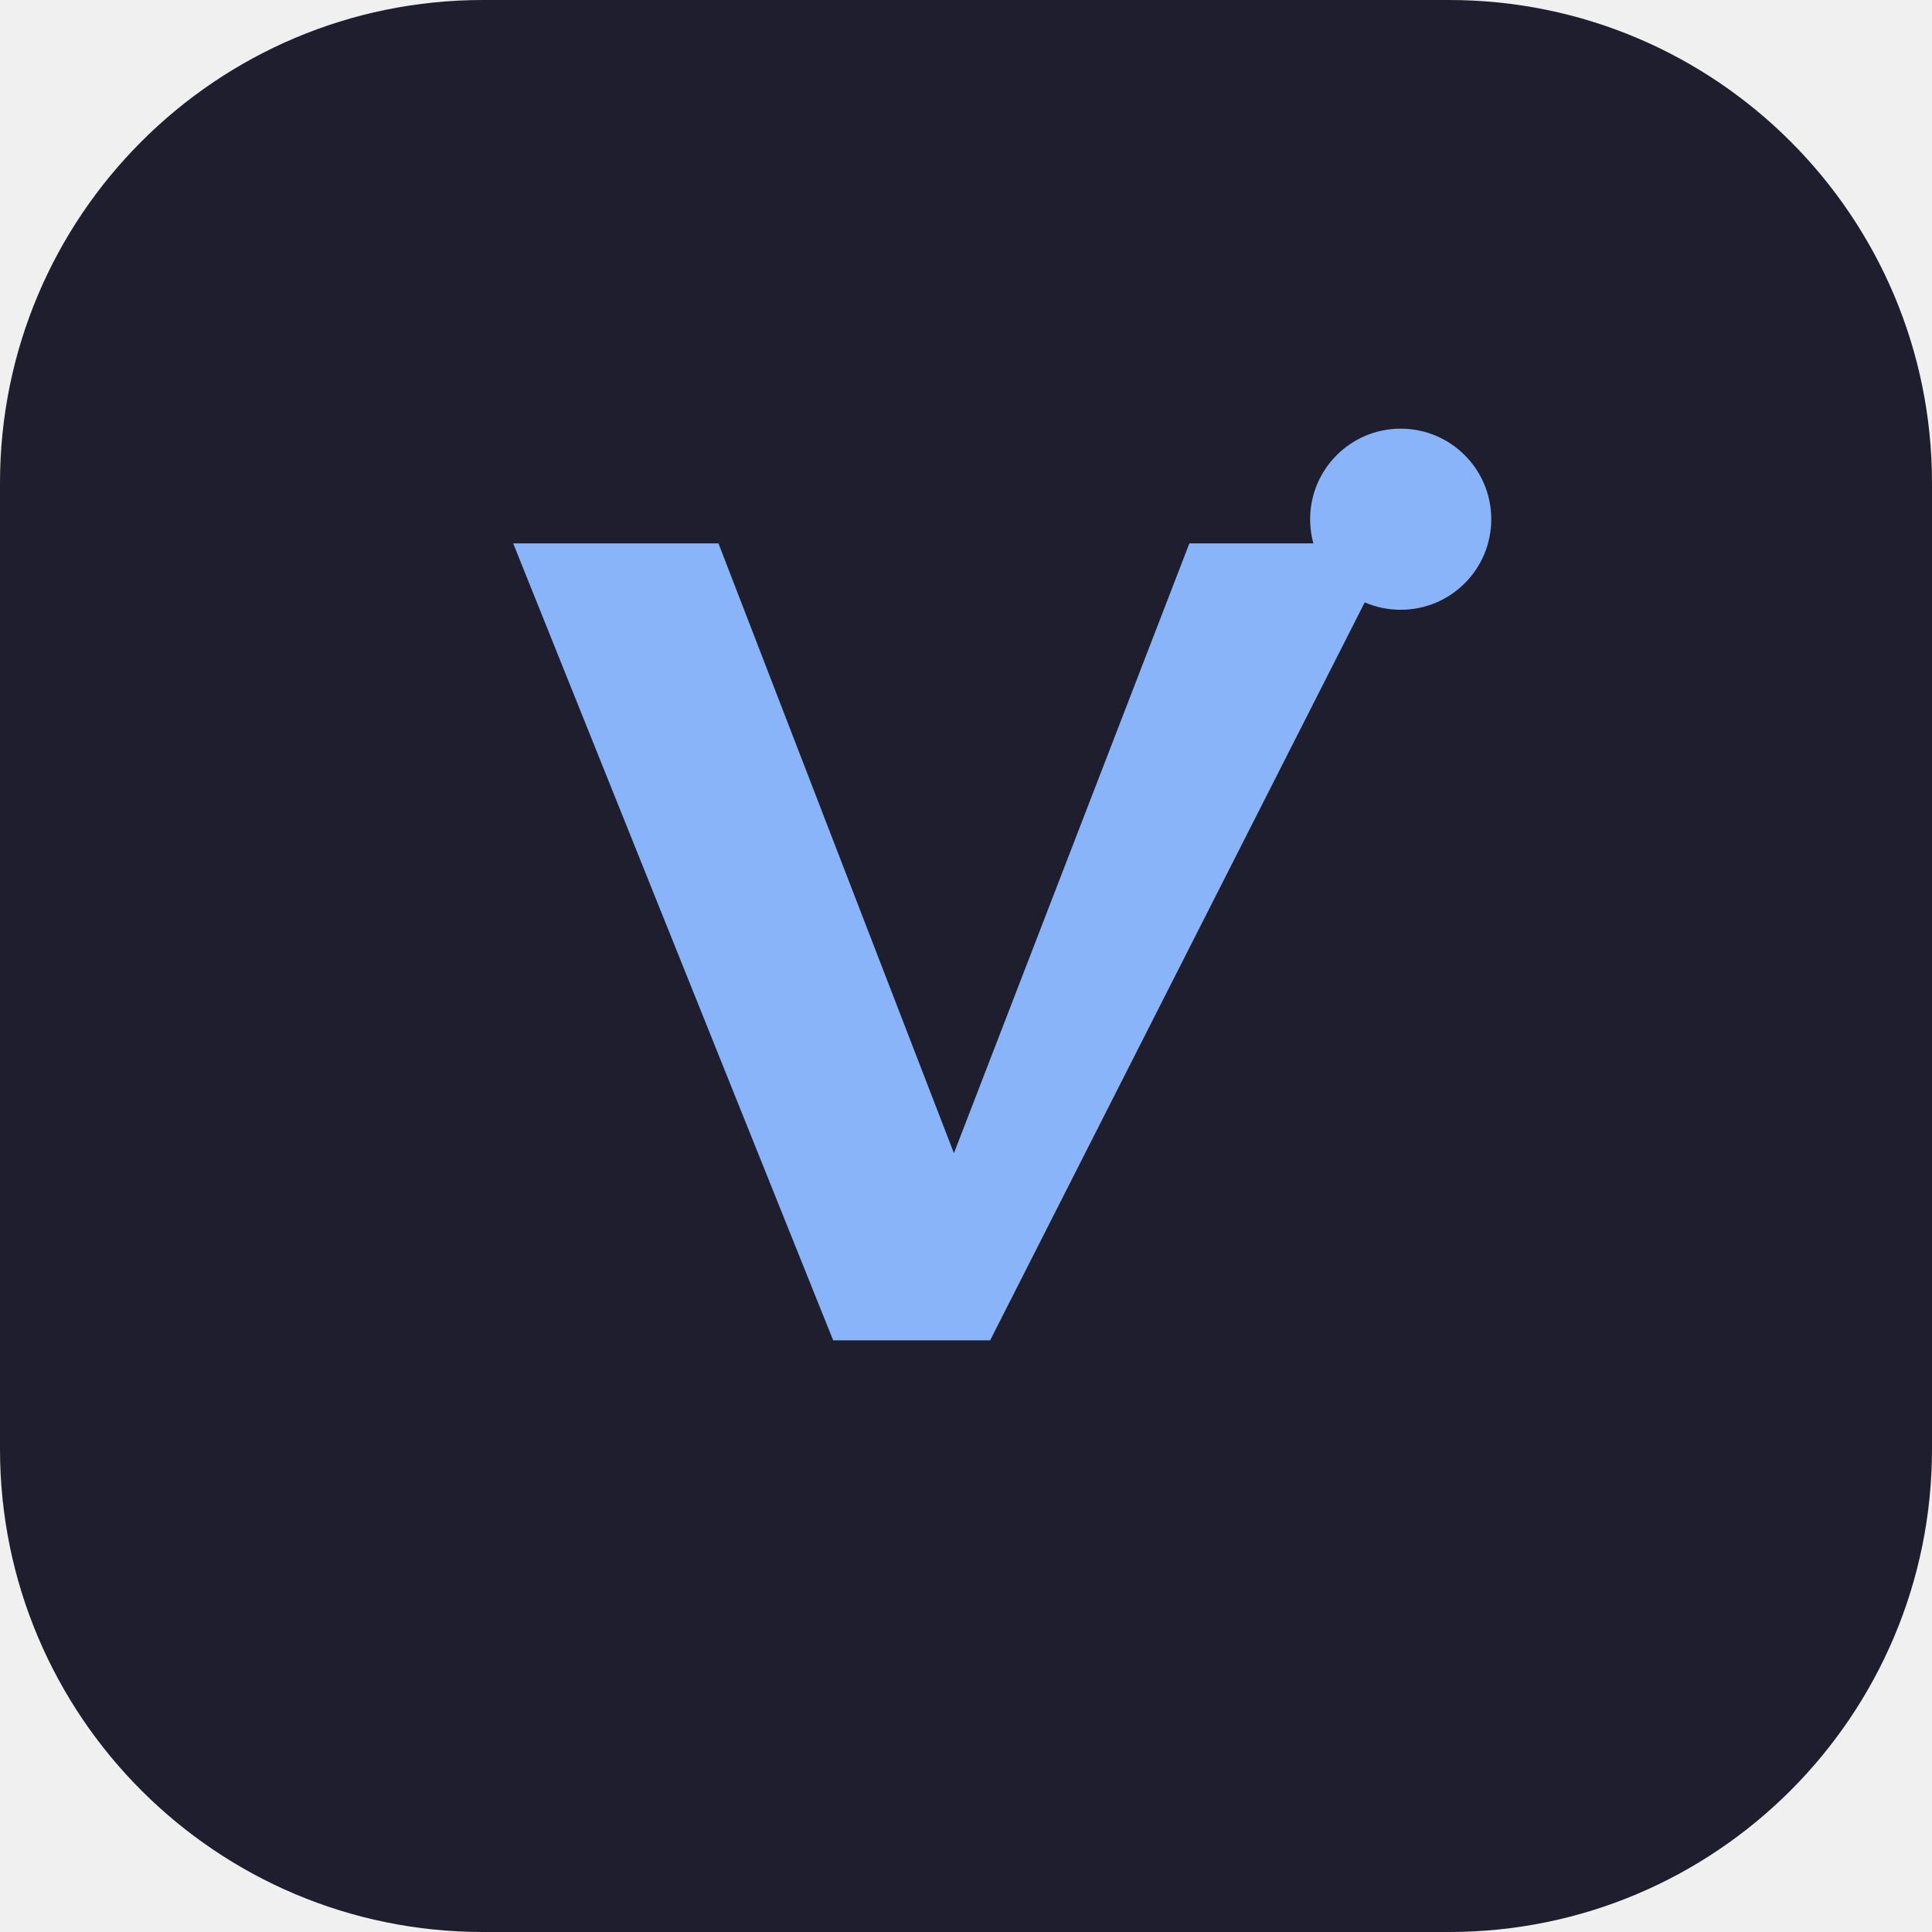
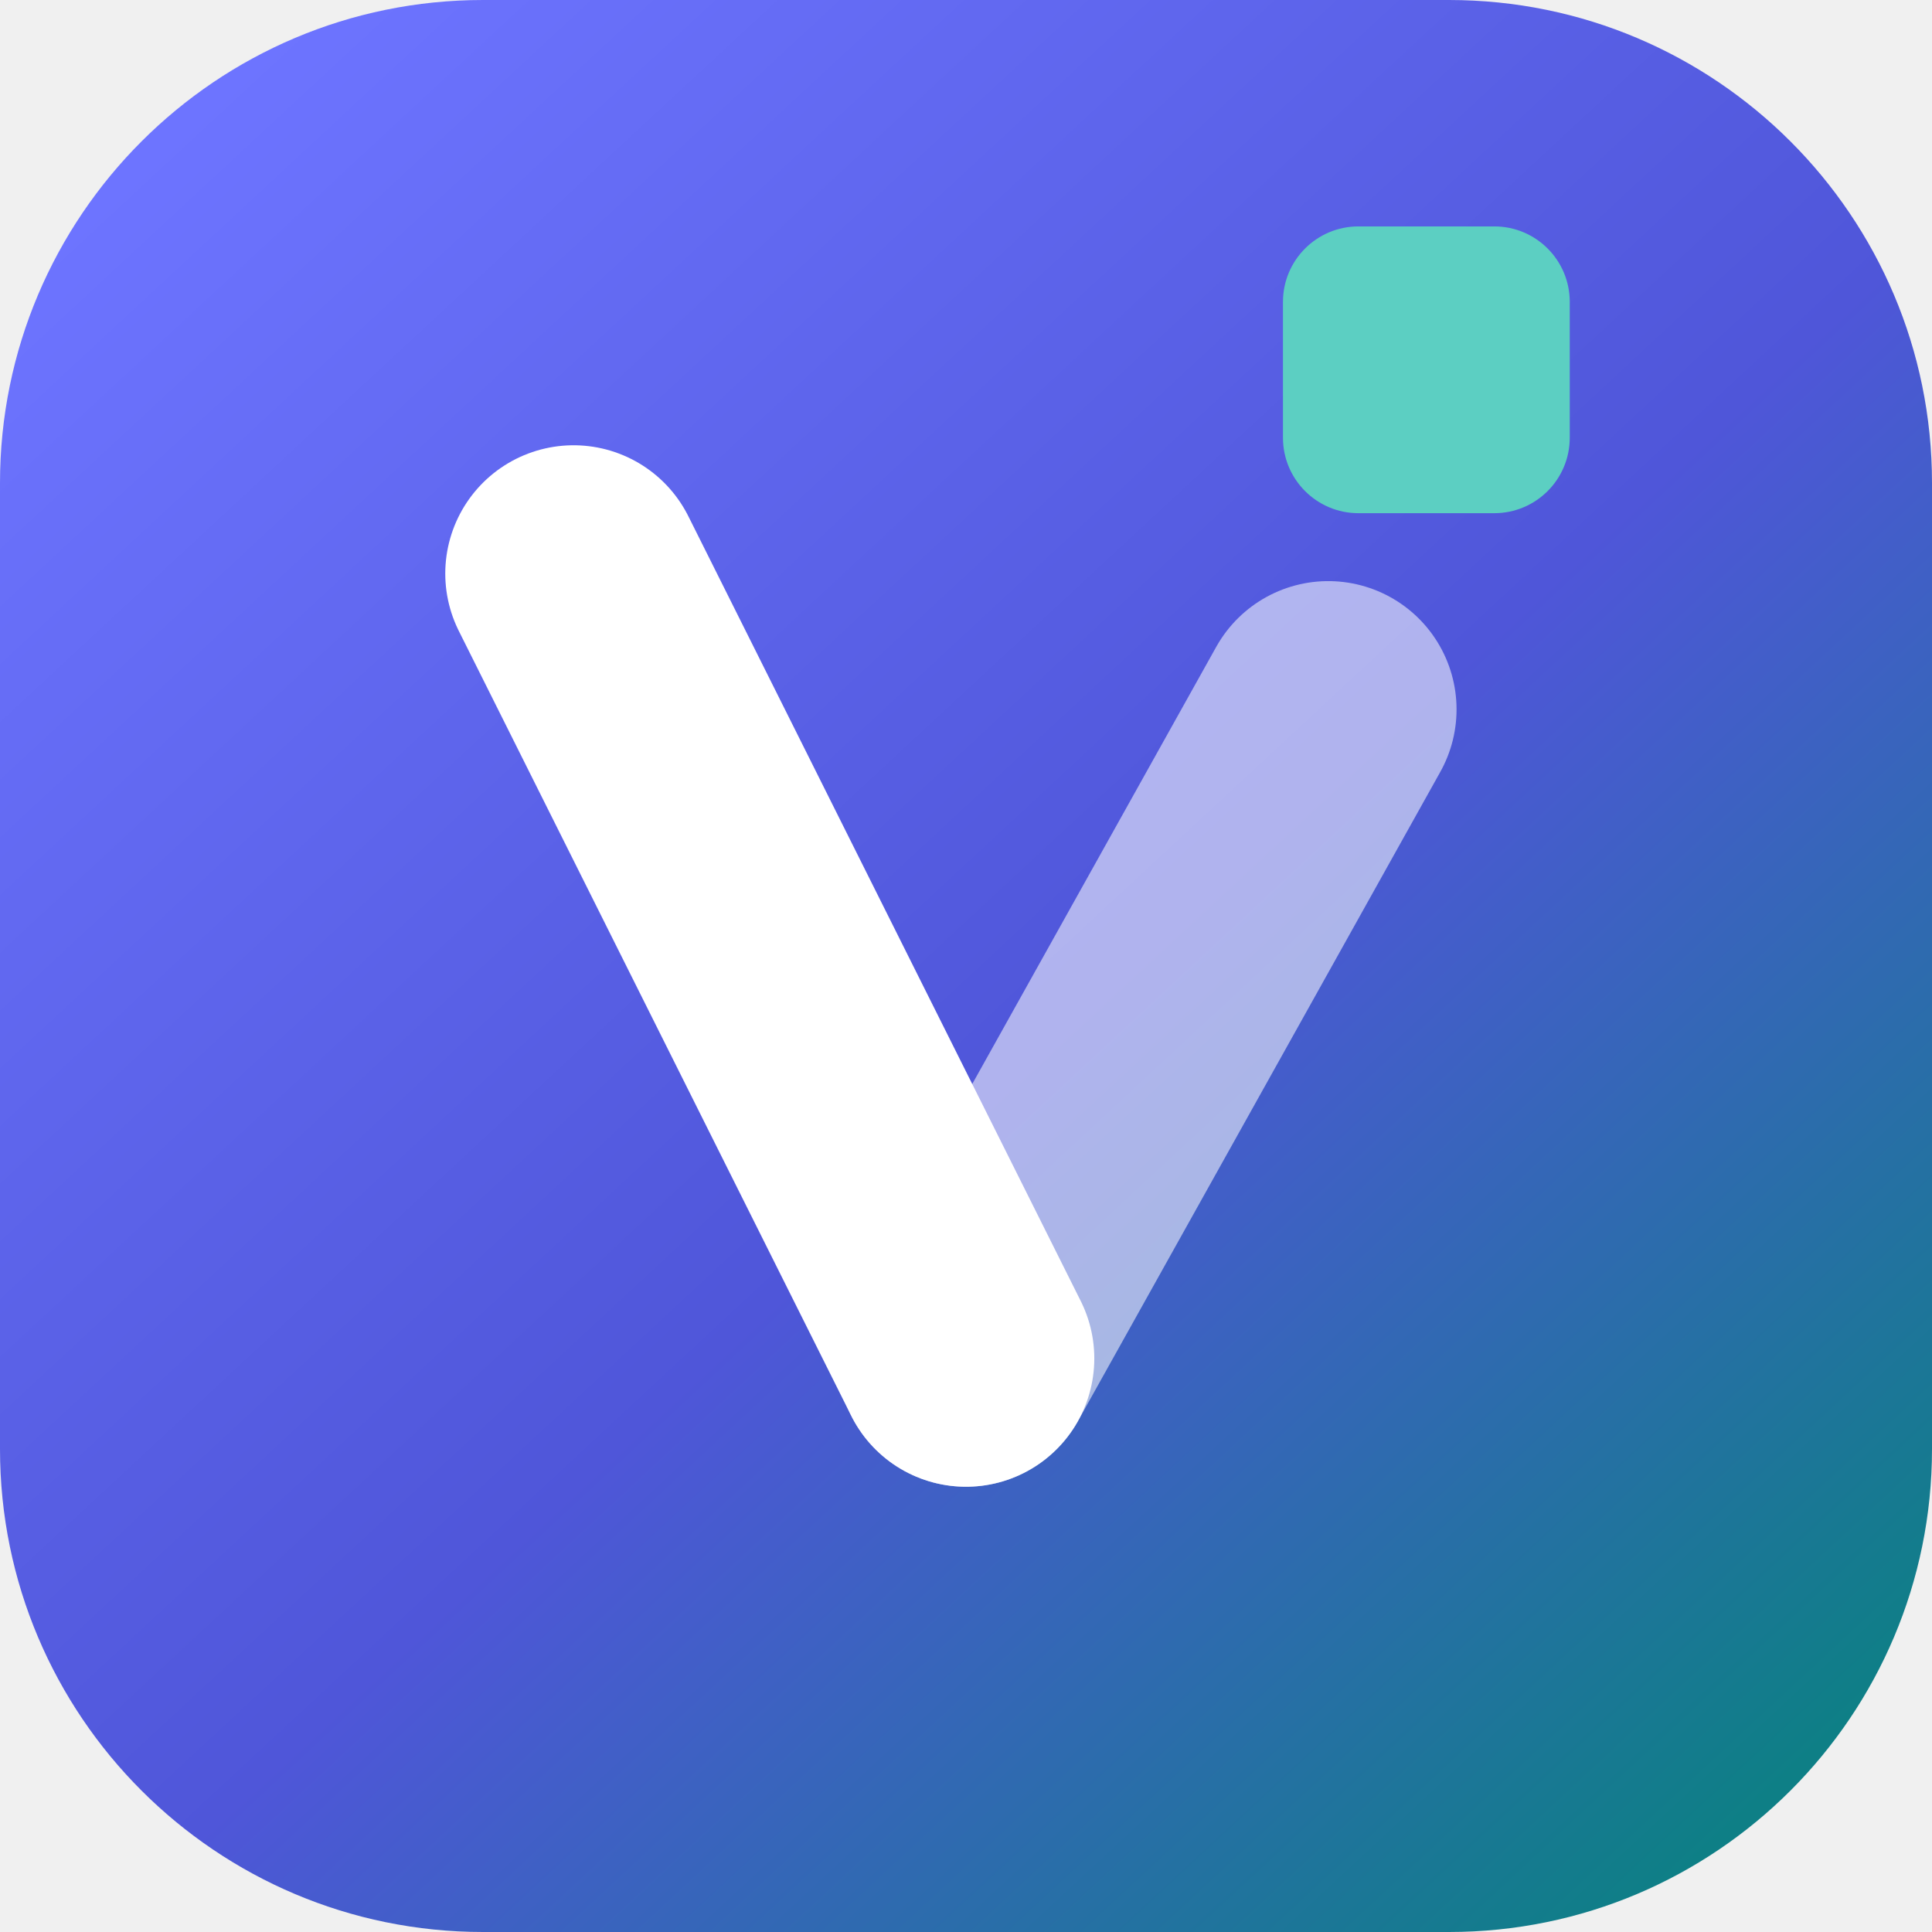
- <svg xmlns="http://www.w3.org/2000/svg" viewBox="0 0 32 32" fill="none">
-   <rect width="32" height="32" rx="8" fill="#1e1e2e" />
-   <path d="M8.5 9h3.4l3.9 10.1L19.7 9H23.1L16.4 22.2h-2.6L8.5 9Z" fill="#89b4fa" />
-   <circle cx="23.2" cy="8.6" r="1.5" fill="#89b4fa" />
+ <svg xmlns="http://www.w3.org/2000/svg" viewBox="0 0 64 64" fill="none">
+   <defs>
+     <linearGradient id="vui-g" x1="6" y1="4" x2="58" y2="60" gradientUnits="userSpaceOnUse">
+       <stop offset="0" stop-color="#6d74ff" />
+       <stop offset="0.55" stop-color="#4f56d9" />
+       <stop offset="1" stop-color="#0e7f86" />
+     </linearGradient>
+   </defs>
+   <rect width="64" height="64" rx="16" fill="url(#vui-g)" />
+   <path d="M44 23.5 32 45" stroke="#fff" stroke-opacity=".55" stroke-width="8.5" stroke-linecap="round" />
+   <path d="M19 19 32 45" stroke="#fff" stroke-width="8.5" stroke-linecap="round" />
+   <rect x="42.5" y="7.5" width="9.5" height="9.5" rx="2.5" fill="#5ccfc2" />
</svg>
